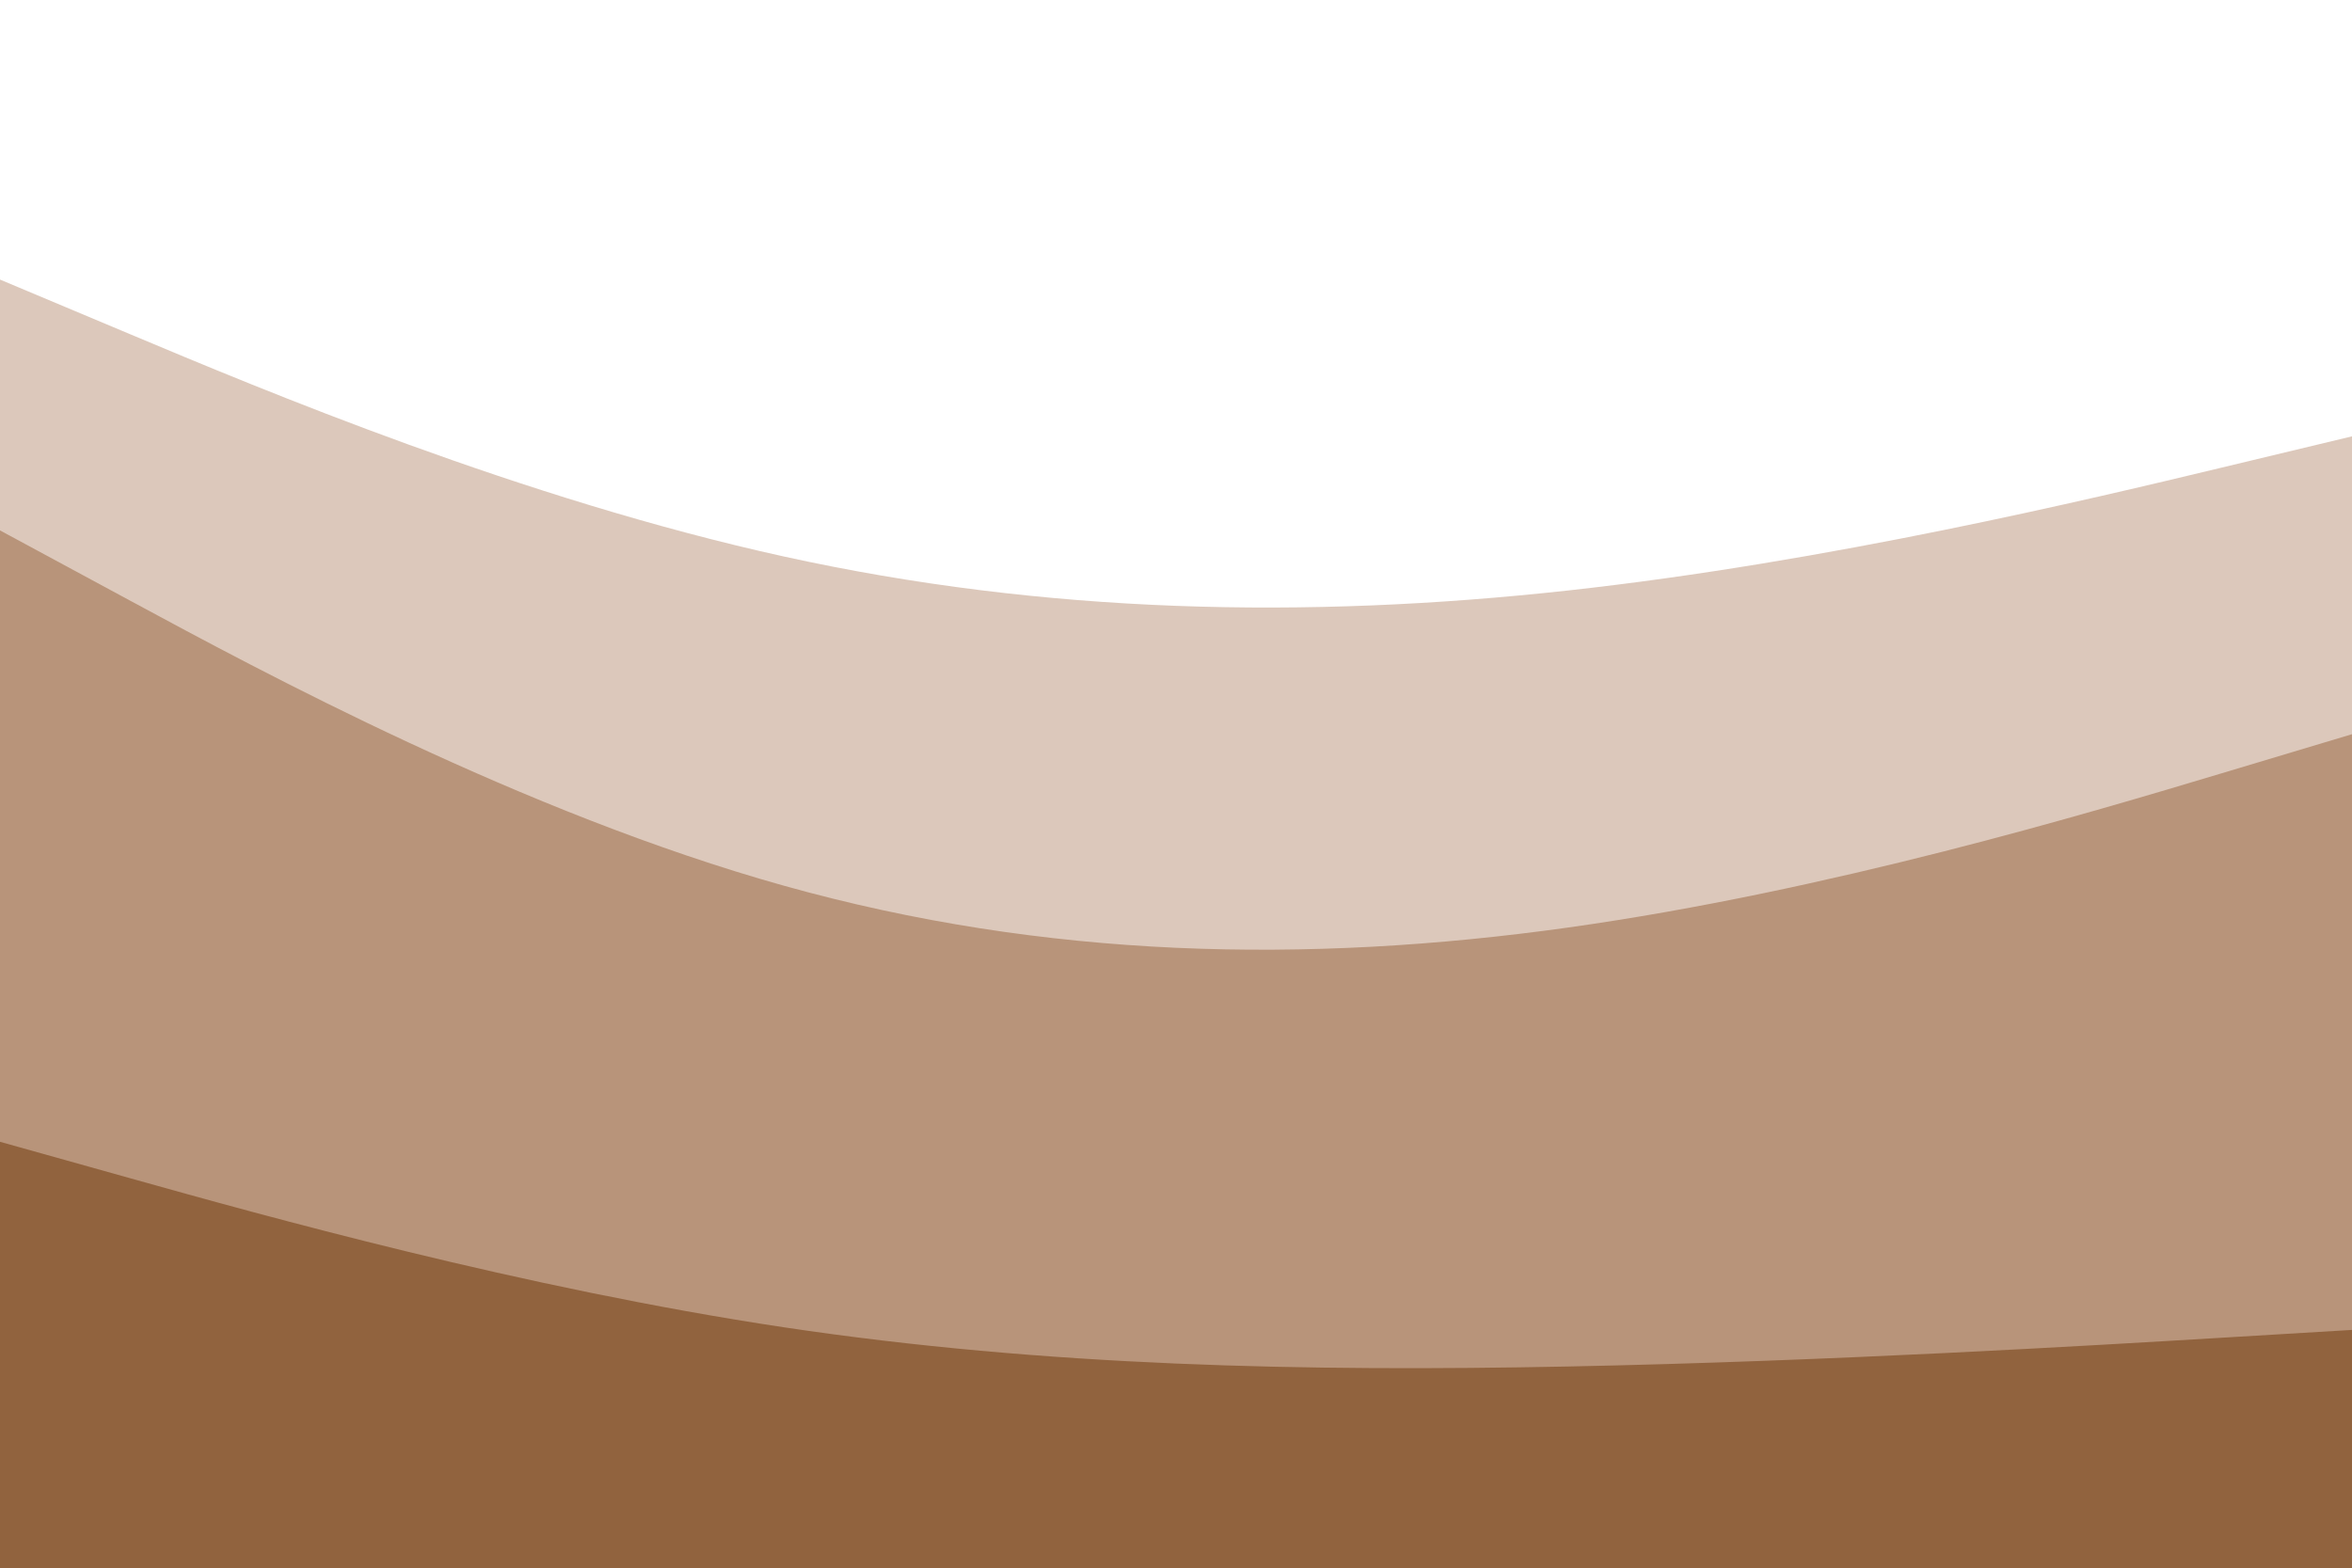
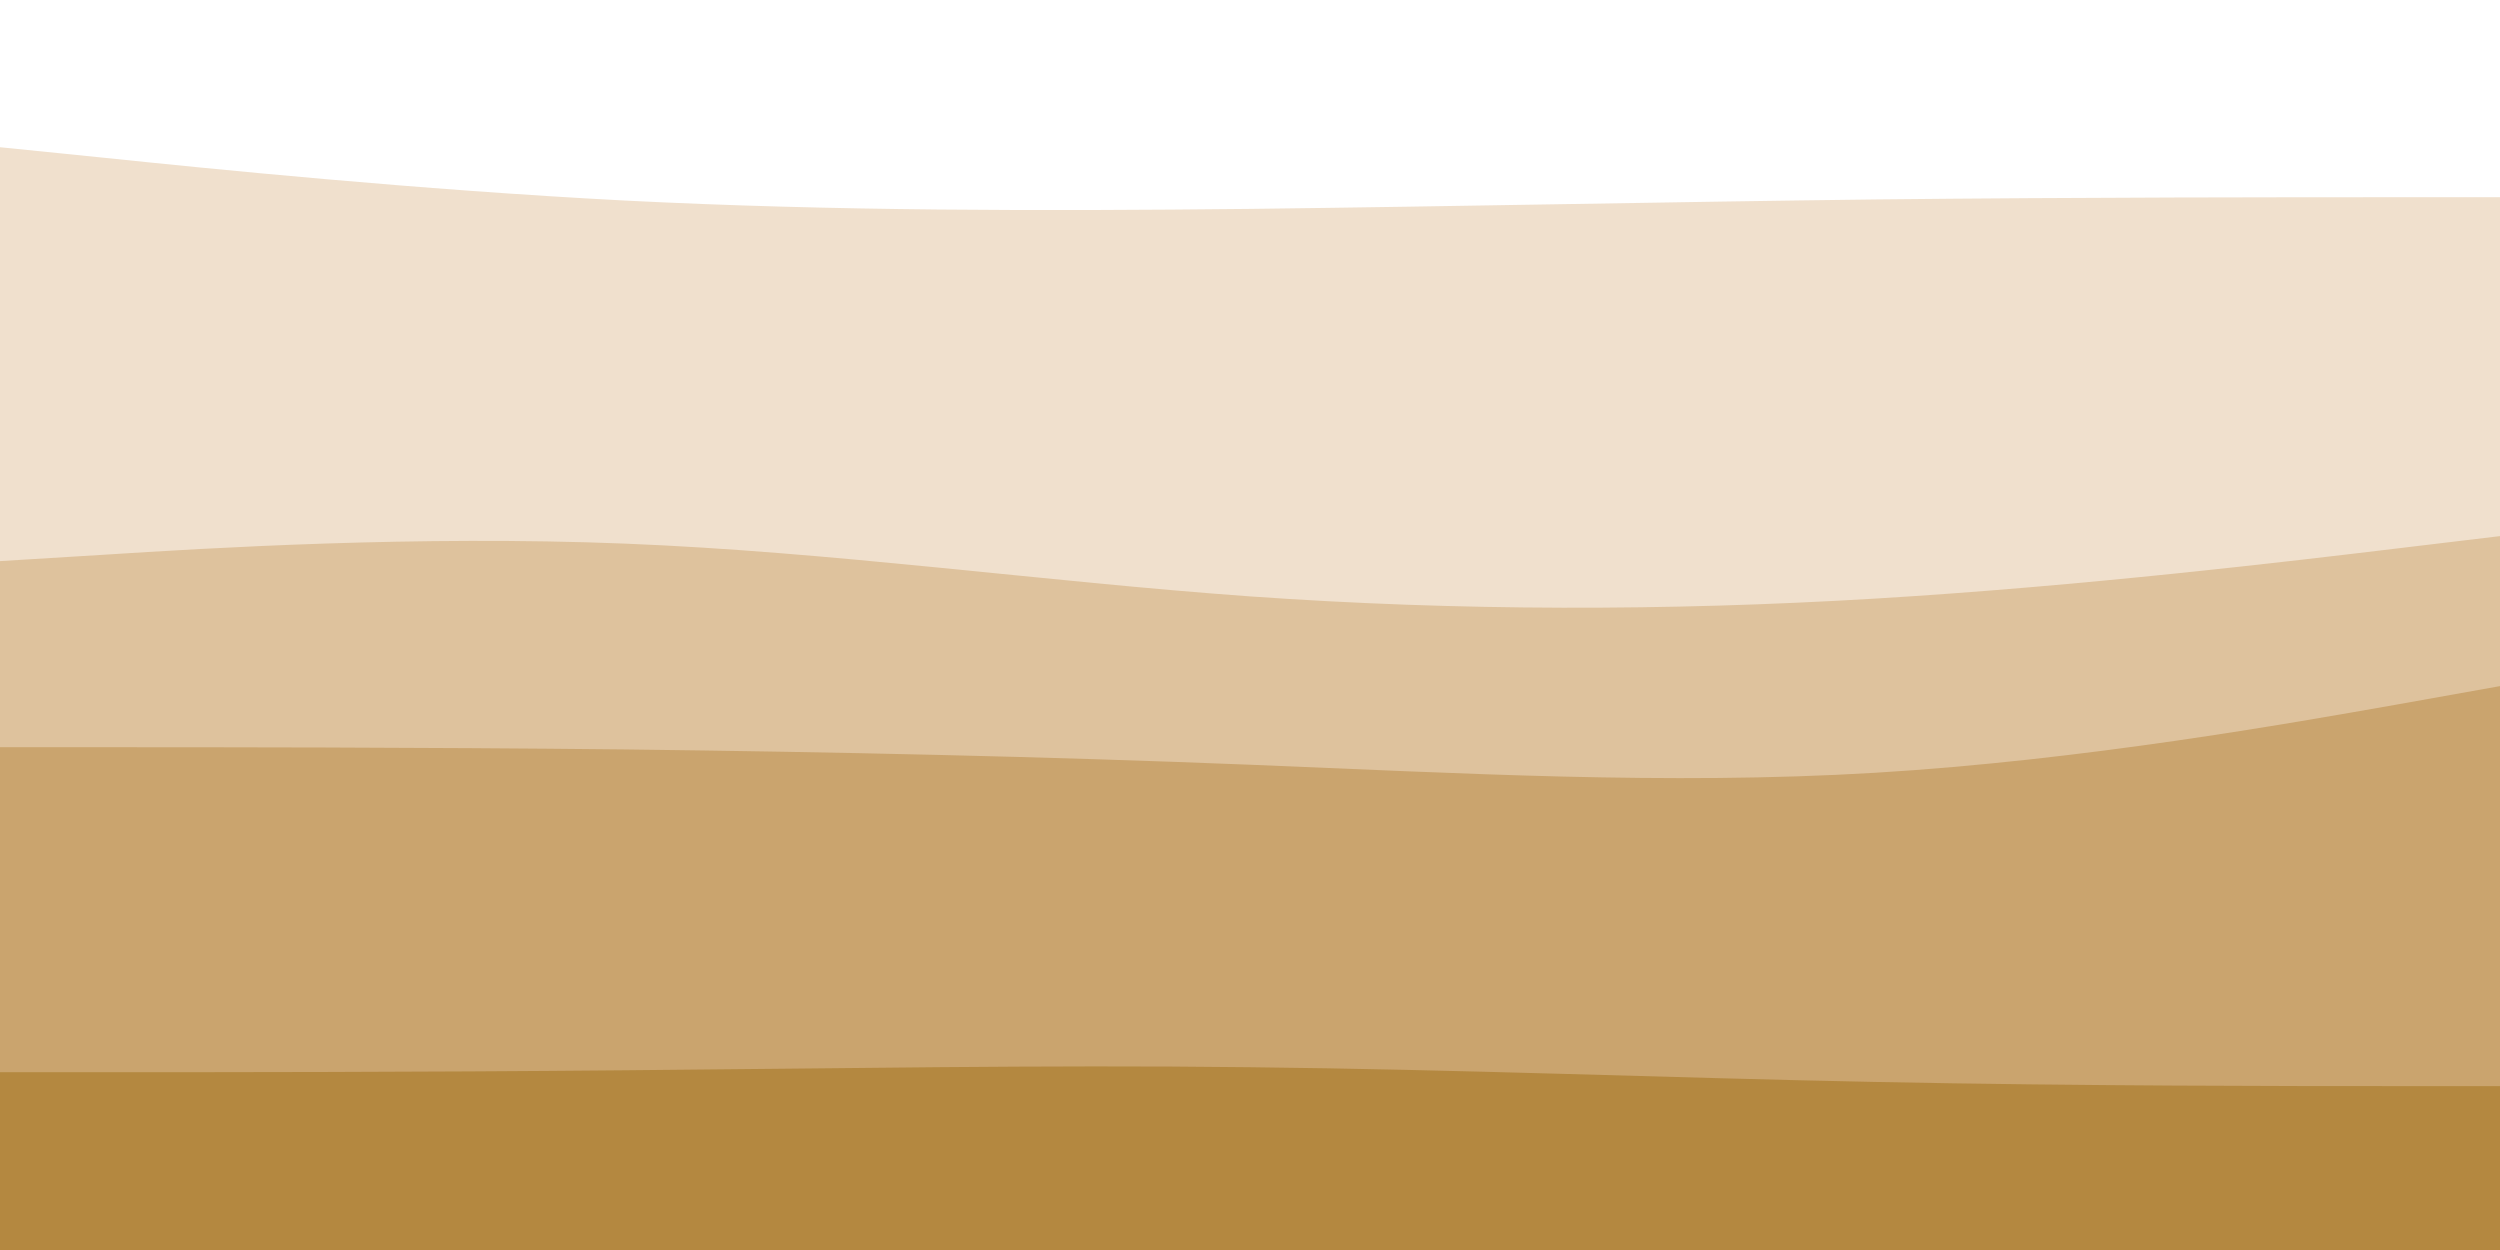
- <svg xmlns="http://www.w3.org/2000/svg" id="visual" viewBox="0 0 900 600" width="900" height="600" version="1.1">
-   <path d="M0 109L50 130C100 151 200 193 300 215C400 237 500 239 600 228C700 217 800 193 850 181L900 169L900 0L850 0C800 0 700 0 600 0C500 0 400 0 300 0C200 0 100 0 50 0L0 0Z" fill="#ffffff" />
-   <path d="M0 205L50 232C100 259 200 313 300 341C400 369 500 371 600 357C700 343 800 313 850 298L900 283L900 167L850 179C800 191 700 215 600 226C500 237 400 235 300 213C200 191 100 149 50 128L0 107Z" fill="#dcc8bb" />
-   <path d="M0 439L50 453C100 467 200 495 300 510C400 525 500 527 600 525C700 523 800 517 850 514L900 511L900 281L850 296C800 311 700 341 600 355C500 369 400 367 300 339C200 311 100 257 50 230L0 203Z" fill="#b8947a" />
-   <path d="M0 601L50 601C100 601 200 601 300 601C400 601 500 601 600 601C700 601 800 601 850 601L900 601L900 509L850 512C800 515 700 521 600 523C500 525 400 523 300 508C200 493 100 465 50 451L0 437Z" fill="#91633e" />
+ <svg xmlns="http://www.w3.org/2000/svg" id="visual" viewBox="0 0 900 450" width="900" height="450" version="1.1">
+   <path d="M0 55L37.5 58.8C75 62.7 150 70.3 225 74.2C300 78 375 78 450 77.2C525 76.3 600 74.7 675 73.8C750 73 825 73 862.5 73L900 73L900 0L862.5 0C825 0 750 0 675 0C600 0 525 0 450 0C375 0 300 0 225 0C150 0 75 0 37.5 0L0 0Z" fill="#ffffff" />
+   <path d="M0 204L37.5 201.7C75 199.3 150 194.7 225 197.7C300 200.7 375 211.3 450 216.7C525 222 600 222 675 217.5C750 213 825 204 862.5 199.5L900 195L900 71L862.5 71C825 71 750 71 675 71.8C600 72.7 525 74.3 450 75.2C375 76 300 76 225 72.2C150 68.3 75 60.7 37.5 56.8L0 53Z" fill="#f0e0cd" />
+   <path d="M0 271L37.5 271C75 271 150 271 225 271.8C300 272.7 375 274.3 450 277.3C525 280.3 600 284.7 675 280.2C750 275.7 825 262.3 862.5 255.7L900 249L900 193L862.5 197.5C825 202 750 211 675 215.5C600 220 525 220 450 214.7C375 209.3 300 198.7 225 195.7C150 192.7 75 197.3 37.5 199.7L0 202Z" fill="#dec29d" />
+   <path d="M0 388L37.5 388C75 388 150 388 225 387.3C300 386.7 375 385.3 450 386.2C525 387 600 390 675 391.5C750 393 825 393 862.5 393L900 393L900 247L862.5 253.7C825 260.3 750 273.7 675 278.2C600 282.7 525 278.3 450 275.3C375 272.3 300 270.7 225 269.8C150 269 75 269 37.5 269L0 269Z" fill="#caa46e" />
+   <path d="M0 451L37.5 451C75 451 150 451 225 451C300 451 375 451 450 451C525 451 600 451 675 451C750 451 825 451 862.5 451L900 451L900 391L862.5 391C825 391 750 391 675 389.5C600 388 525 385 450 384.2C375 383.3 300 384.7 225 385.3C150 386 75 386 37.5 386L0 386Z" fill="#b48840" />
</svg>
